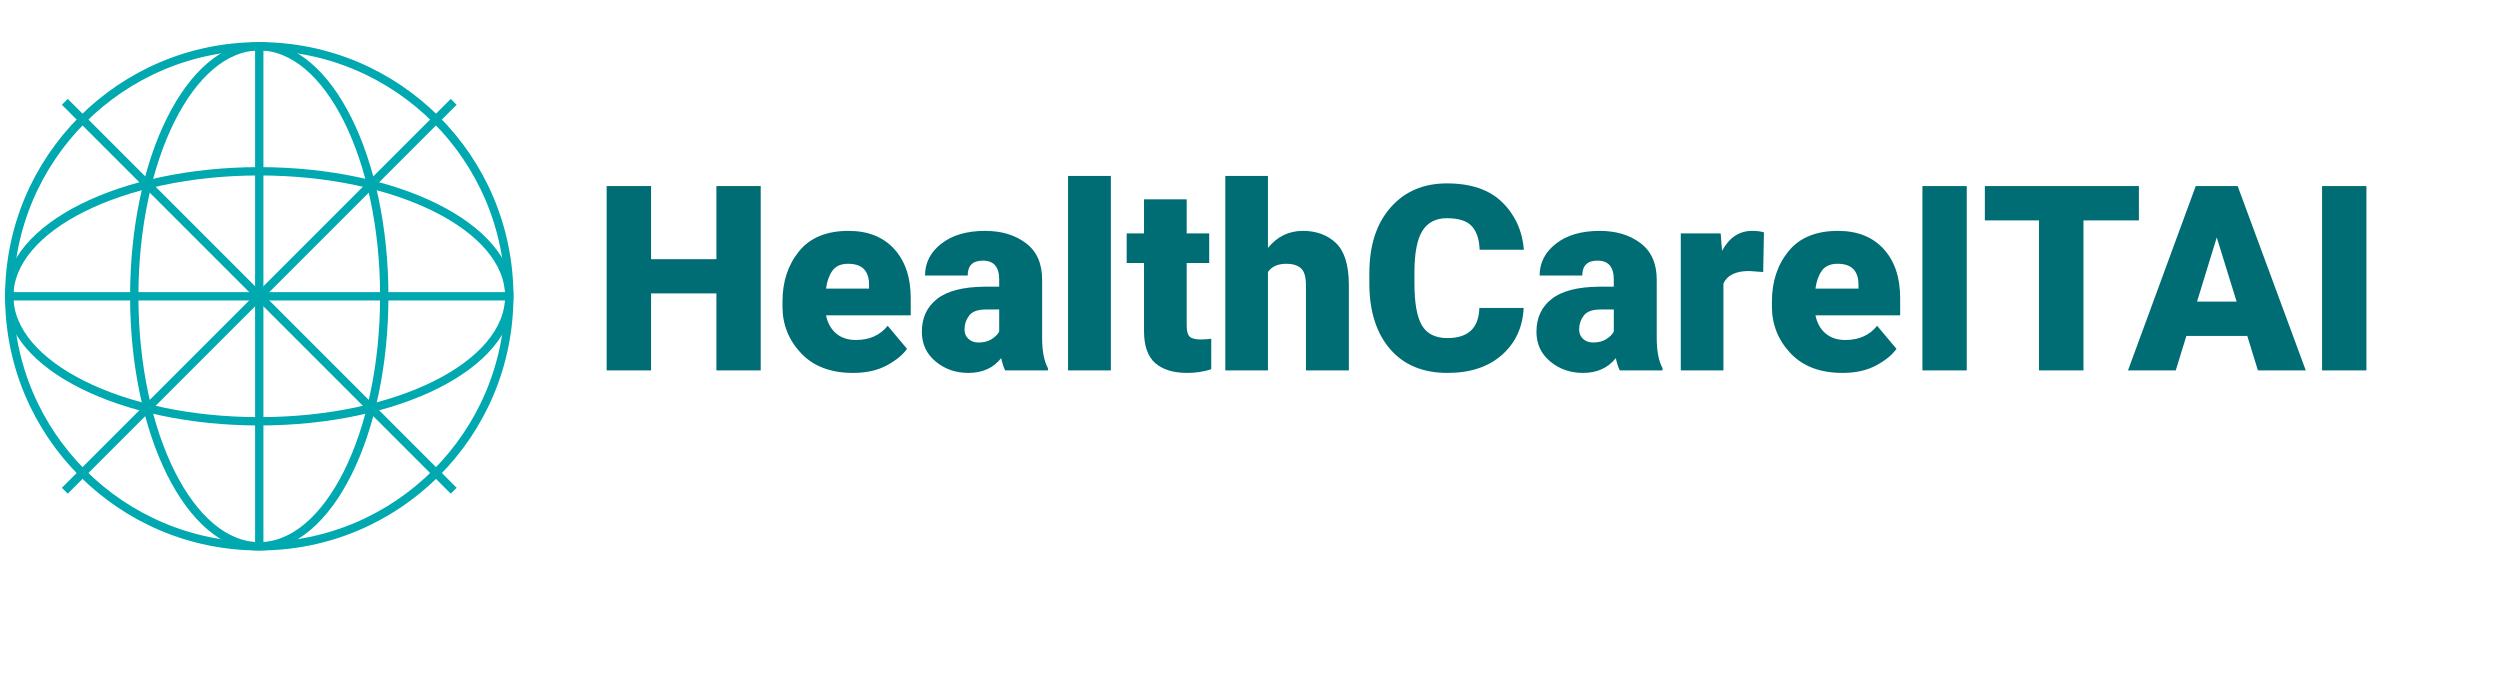
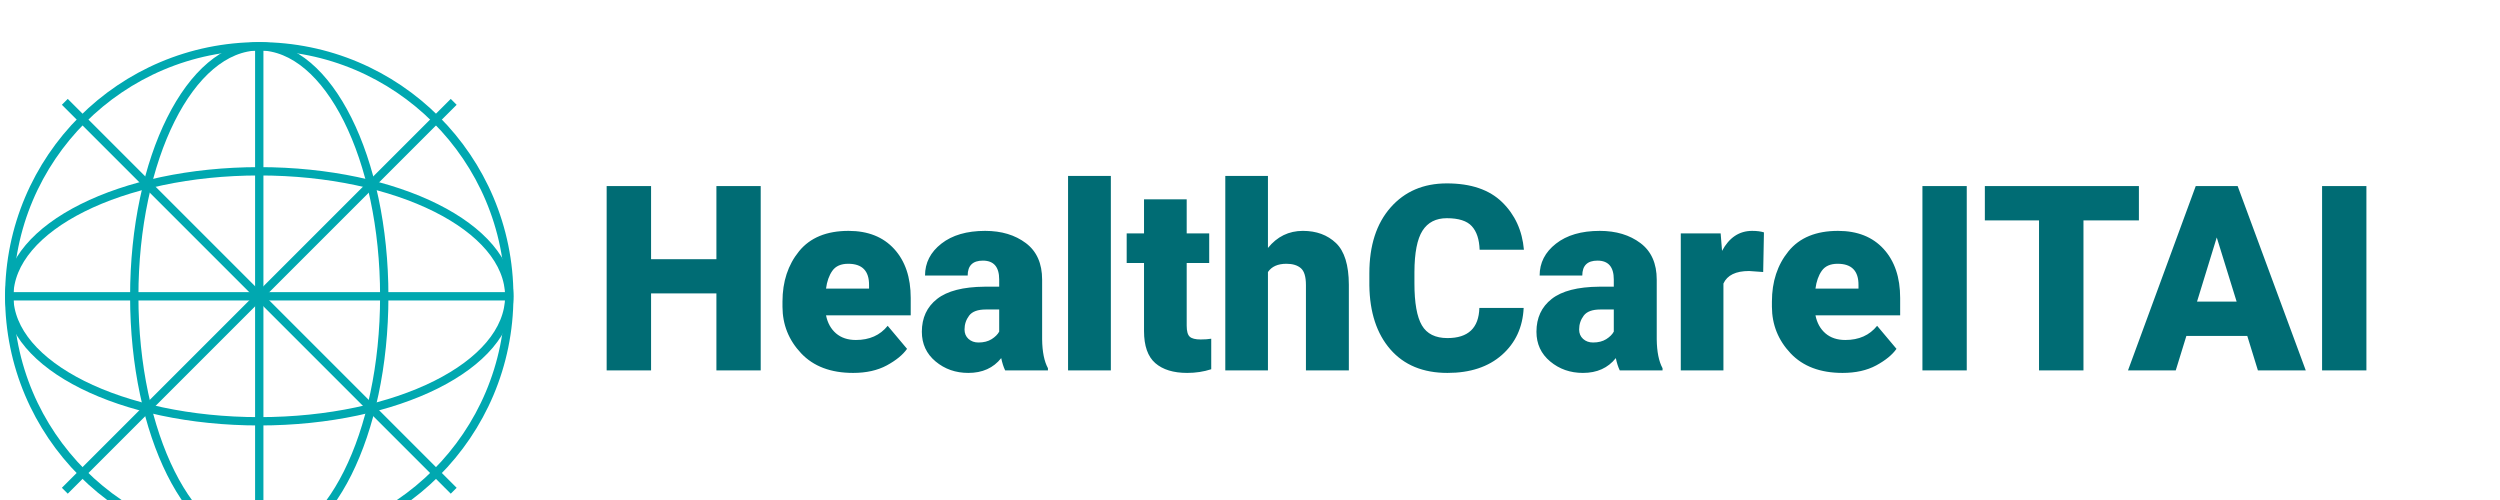
- <svg xmlns="http://www.w3.org/2000/svg" width="1350" height="370" viewBox="0 0 1350 370" role="img" aria-labelledby="title desc">
+ <svg xmlns="http://www.w3.org/2000/svg" width="1350" height="270" viewBox="0 0 1350 270" role="img" aria-labelledby="title desc">
  <defs>
    <style>
      .globe-line { stroke:#00A8B0; stroke-width:3; fill:none; }
      .globe-circle { stroke:#00A8B0; stroke-width:3; fill:none; }
      .brand-text { font-family: 'Segoe UI', Roboto, sans-serif; font-weight: 1000; font-size:140px; fill:#006C74; }
    </style>
  </defs>
  <g transform="translate(140,160) scale(1.5)">
    <circle r="90" class="globe-circle" />
    <ellipse rx="45" ry="90" class="globe-line" />
    <ellipse rx="90" ry="45" class="globe-line" />
    <path d="M -70,-70 L 70,70" class="globe-line" />
    <path d="M 70,-70 L -70,70" class="globe-line" />
    <path d="M -90,0 L 90,0" class="globe-line" />
    <path d="M 0,-90 L 0,90" class="globe-line" />
  </g>
  <text x="320" y="200" class="brand-text">HealthCareITAI</text>
</svg>
